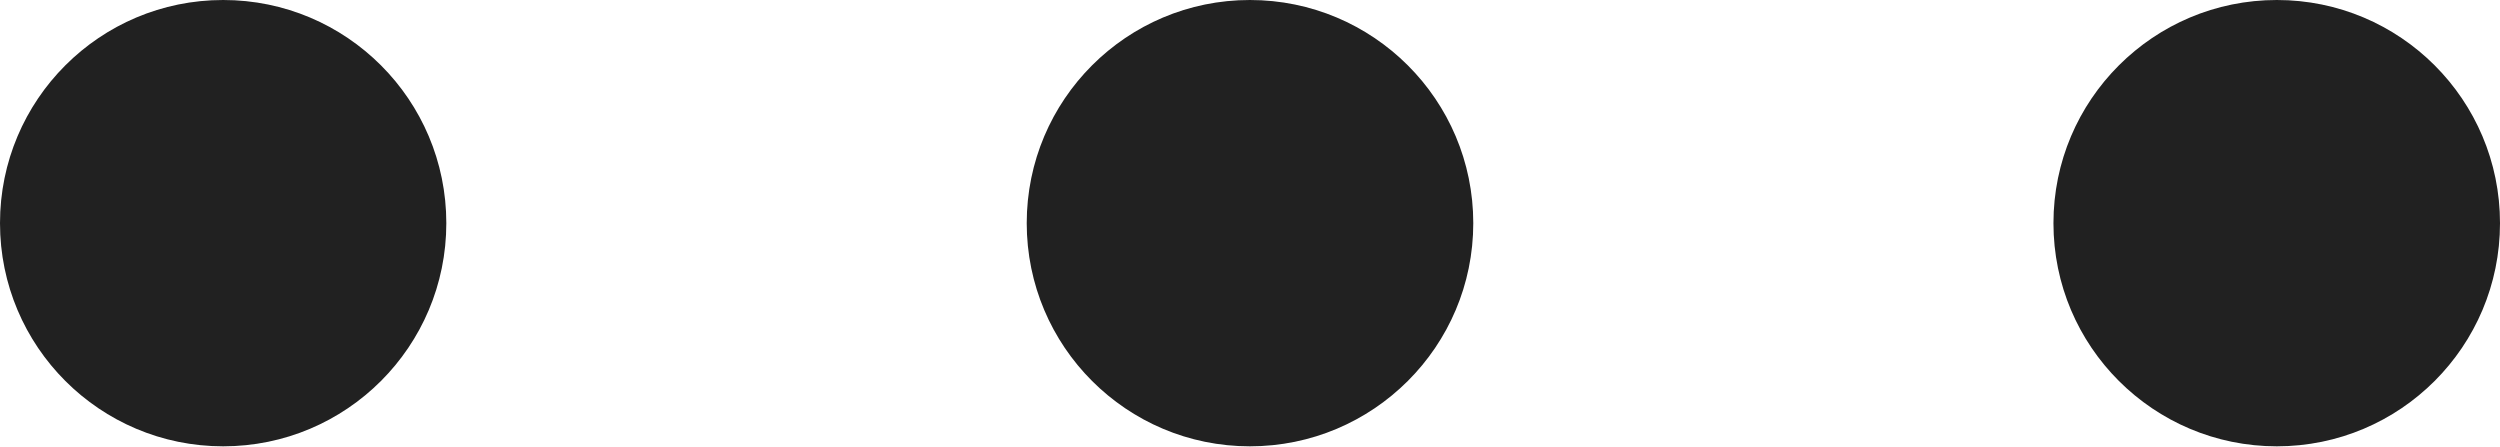
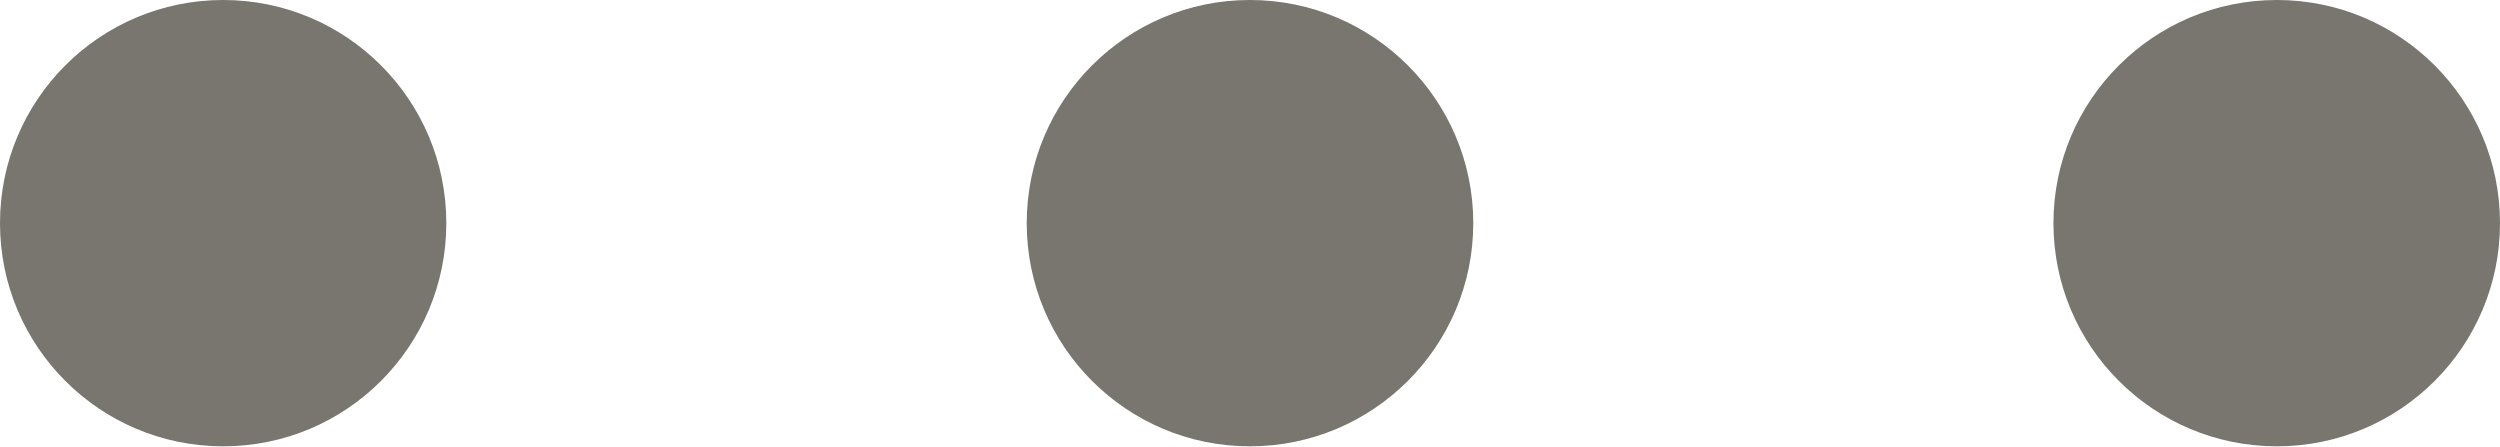
<svg xmlns="http://www.w3.org/2000/svg" preserveAspectRatio="none" overflow="visible" style="display: block" width="10.889" height="1.944" viewBox="0 0 10.889 1.944" fill="none">
  <g id="Group">
-     <path id="Vector" d="M5.444 1.944C5.981 1.944 6.417 1.509 6.417 0.972C6.417 0.435 5.981 1.05964e-07 5.444 1.05964e-07C4.907 1.05964e-07 4.472 0.435 4.472 0.972C4.472 1.509 4.907 1.944 5.444 1.944Z" fill="#212121" />
-     <path id="Vector_2" d="M0.972 1.944C1.509 1.944 1.944 1.509 1.944 0.972C1.944 0.435 1.509 0 0.972 0C0.435 0 0 0.435 0 0.972C0 1.509 0.435 1.944 0.972 1.944Z" fill="#212121" />
-     <path id="Vector_3" d="M9.917 1.944C10.454 1.944 10.889 1.509 10.889 0.972C10.889 0.435 10.454 1.05964e-07 9.917 1.05964e-07C9.38 1.05964e-07 8.944 0.435 8.944 0.972C8.944 1.509 9.38 1.944 9.917 1.944Z" fill="#212121" />
+     <path id="Vector" d="M5.444 1.944C5.981 1.944 6.417 1.509 6.417 0.972C6.417 0.435 5.981 1.05964e-07 5.444 1.05964e-07C4.907 1.05964e-07 4.472 0.435 4.472 0.972C4.472 1.509 4.907 1.944 5.444 1.944Z" fill="#78766e" />
+     <path id="Vector_2" d="M0.972 1.944C1.509 1.944 1.944 1.509 1.944 0.972C1.944 0.435 1.509 0 0.972 0C0.435 0 0 0.435 0 0.972C0 1.509 0.435 1.944 0.972 1.944Z" fill="#78766e" />
+     <path id="Vector_3" d="M9.917 1.944C10.454 1.944 10.889 1.509 10.889 0.972C10.889 0.435 10.454 1.05964e-07 9.917 1.05964e-07C9.38 1.05964e-07 8.944 0.435 8.944 0.972C8.944 1.509 9.38 1.944 9.917 1.944Z" fill="#78766e" />
  </g>
</svg>
